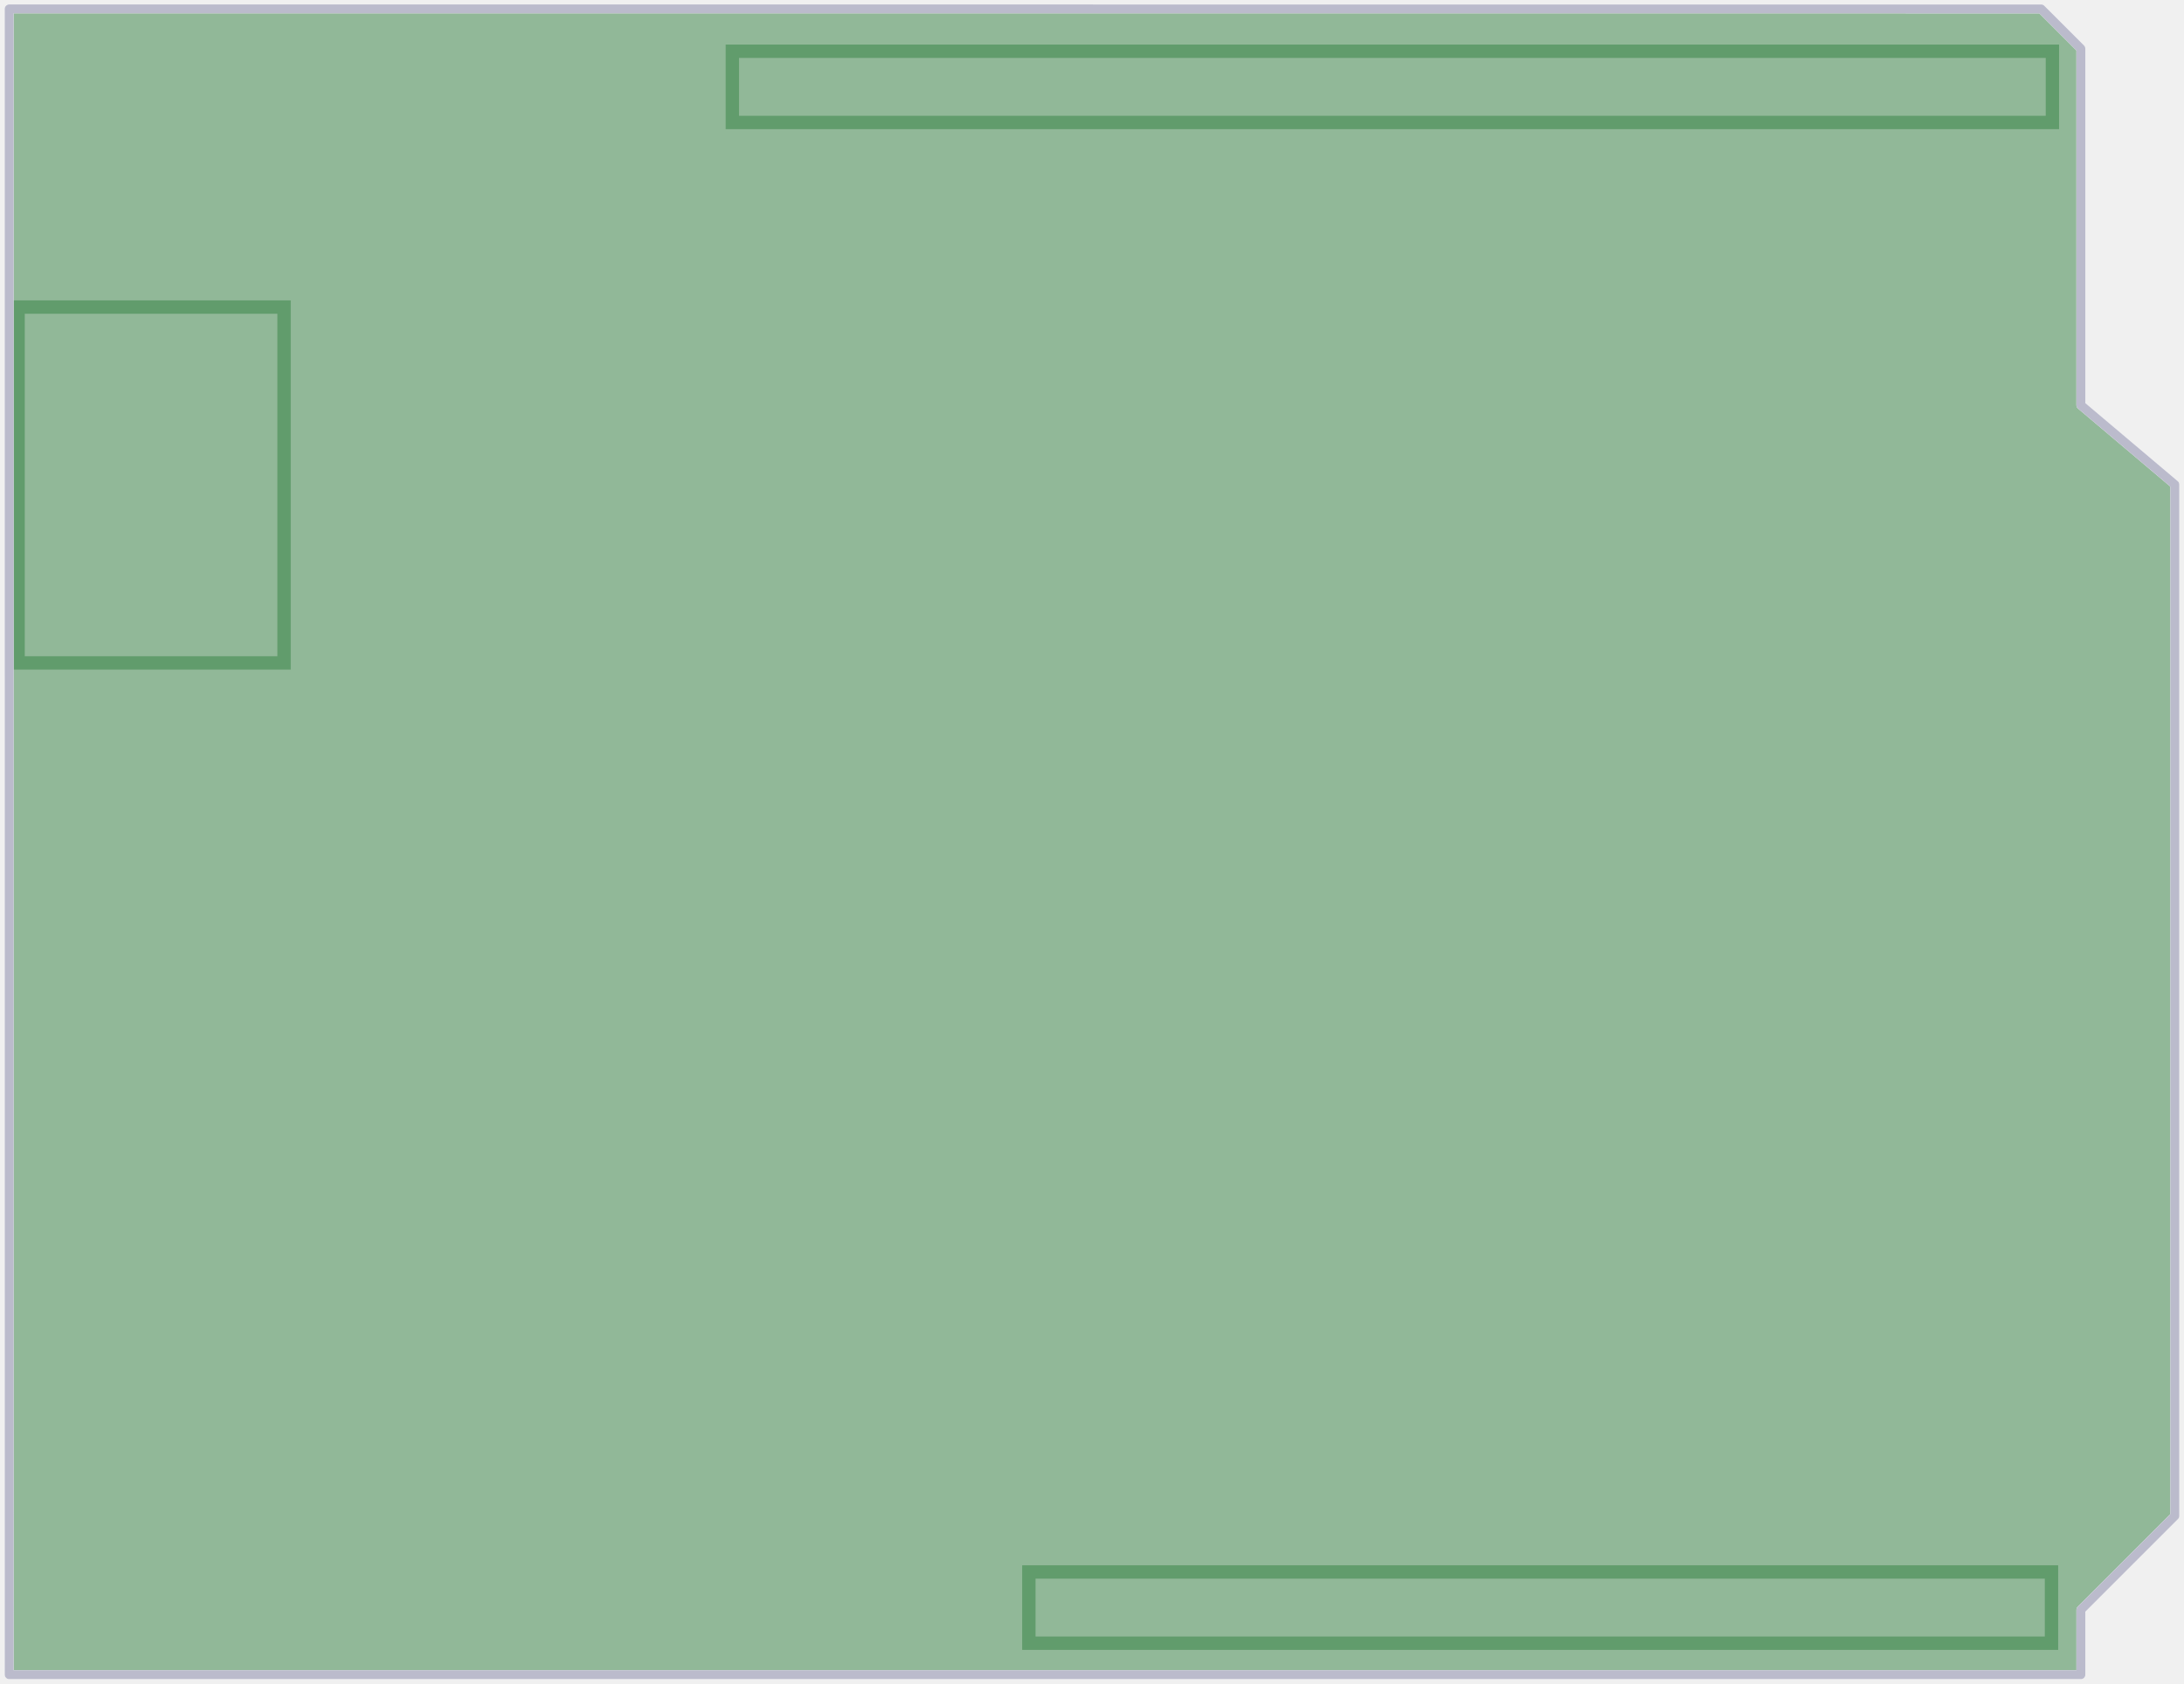
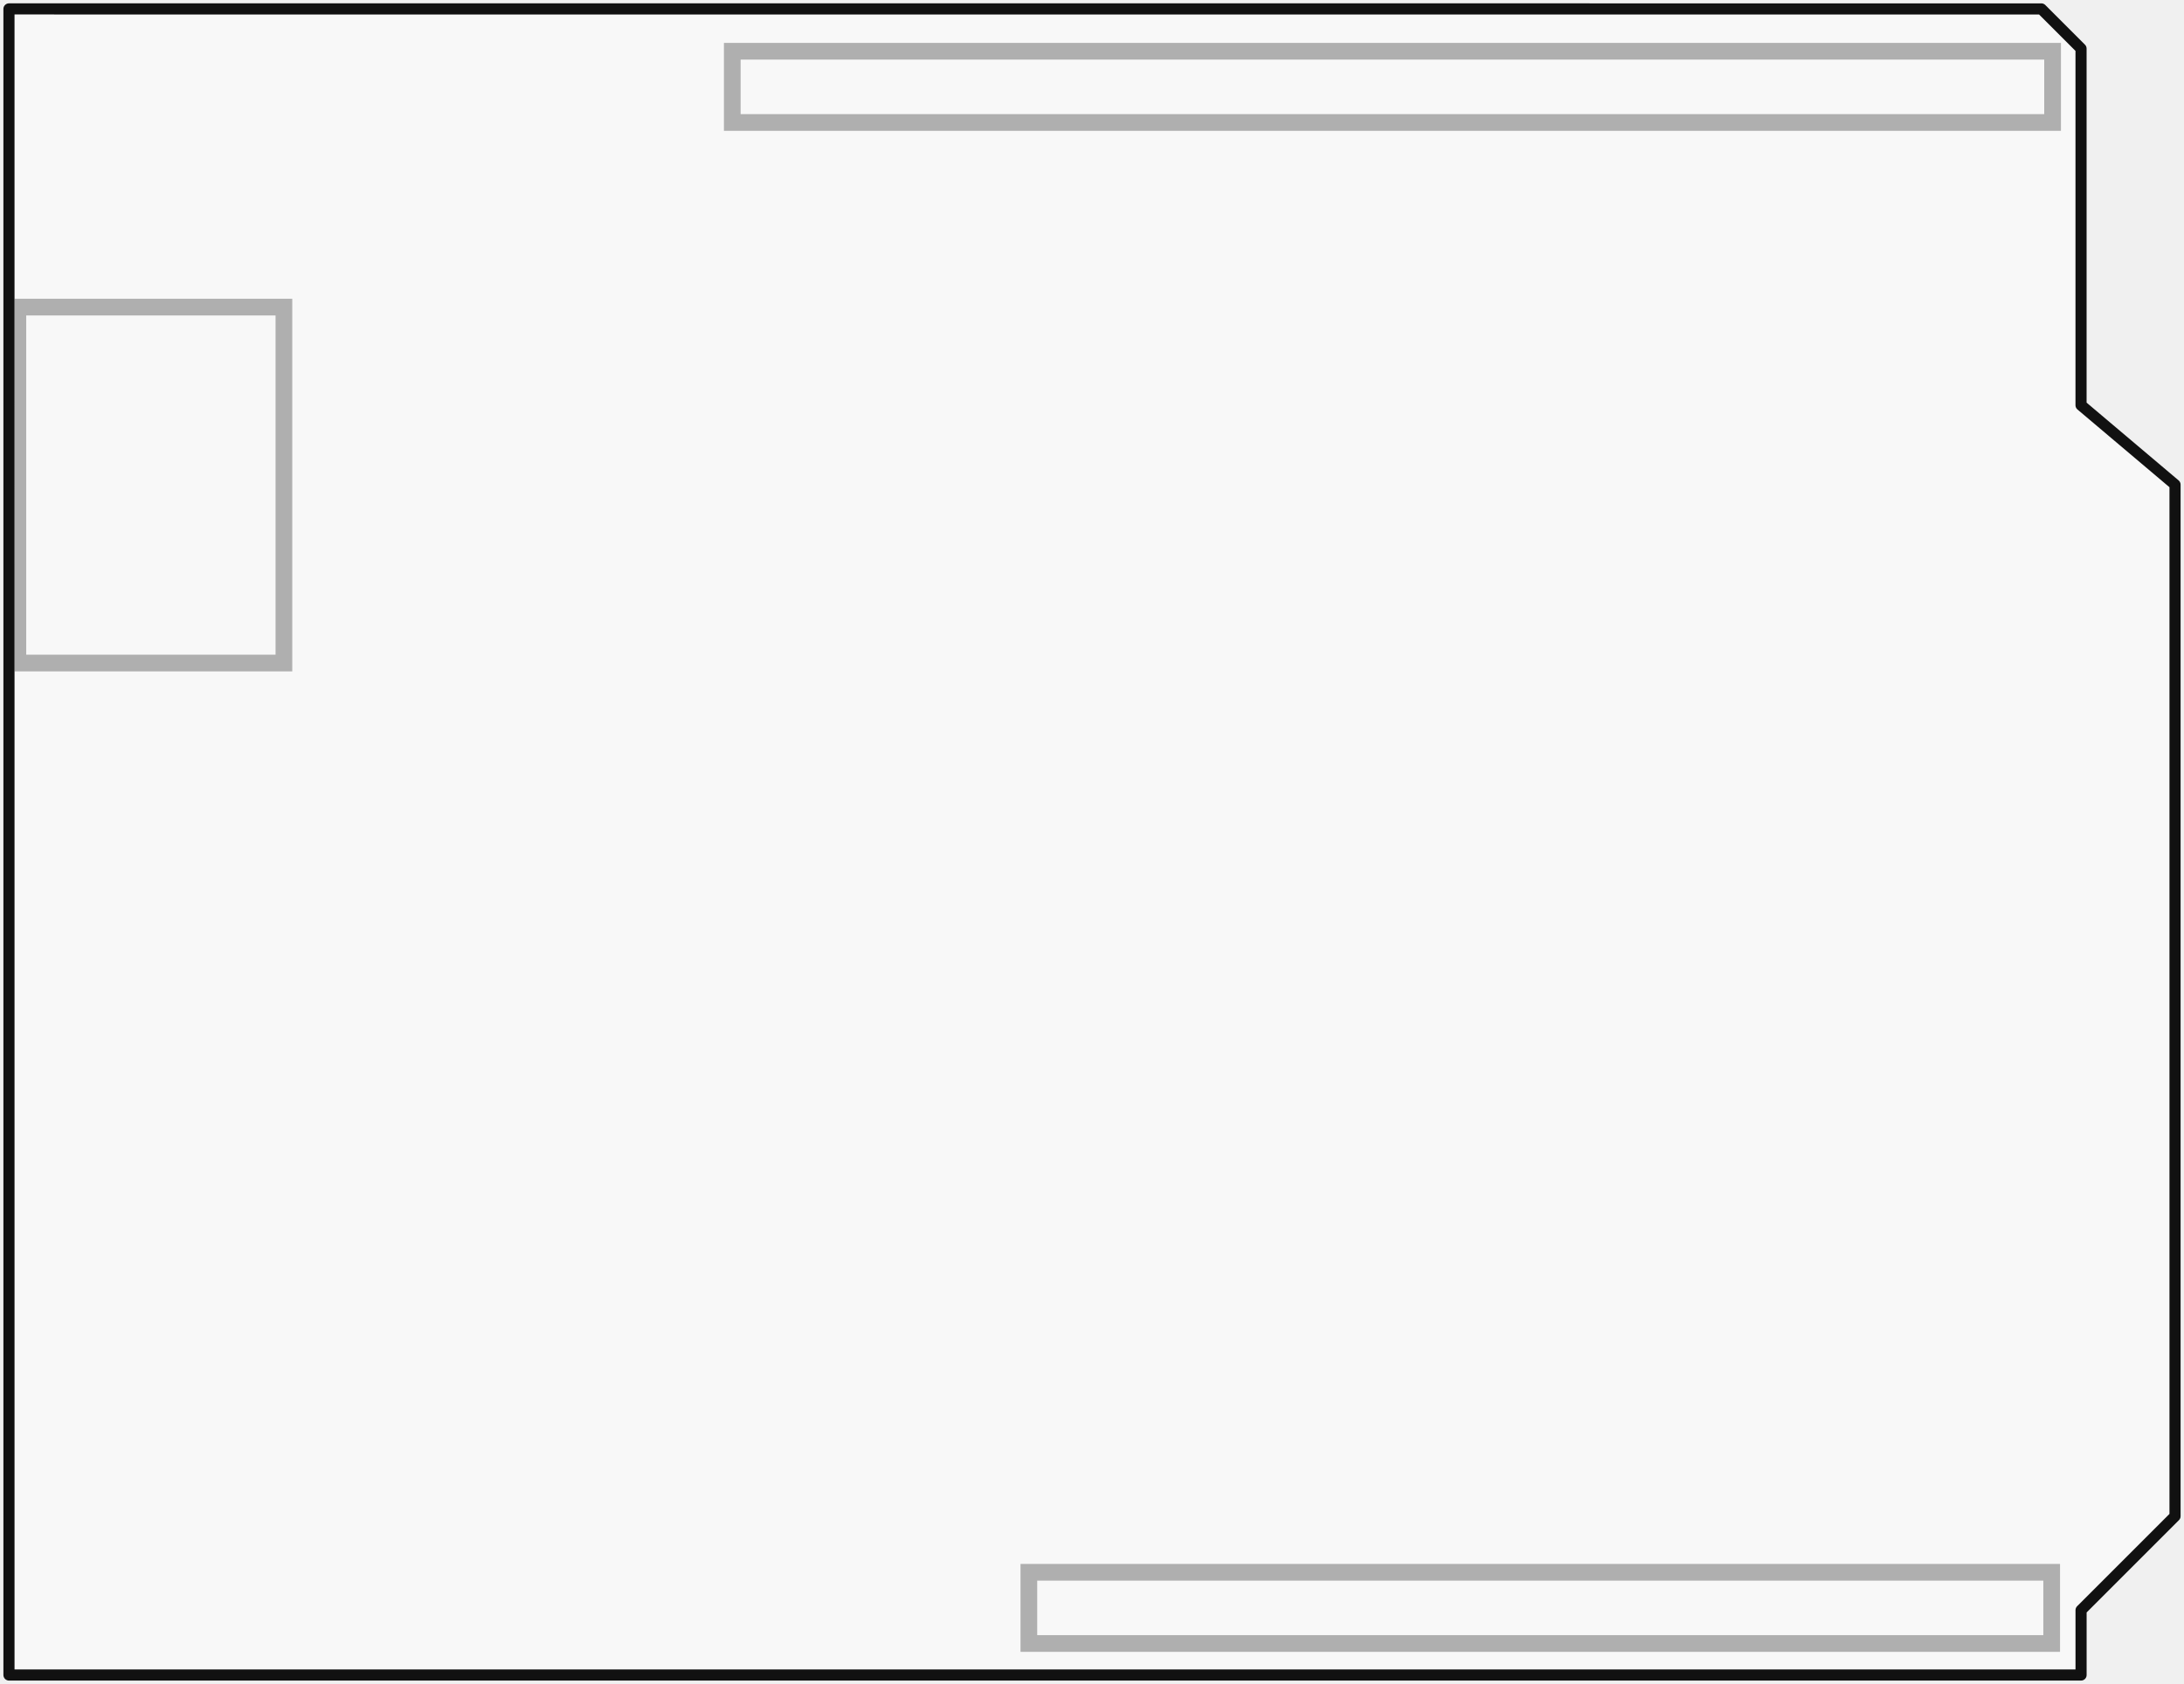
- <svg version="1.2" baseProfile="tiny" x="0px" y="0px" width="2.725in" height="2.101in" viewBox="0 0 245.237 189.126" id="svg2">
+ <svg xmlns="http://www.w3.org/2000/svg" version="1.1" id="svg2" x="0px" y="0px" width="196.2px" height="151.301px" viewBox="0 0 196.2 151.301" enable-background="new 0 0 196.2 151.301" xml:space="preserve">
  <g id="board">
-     <path d="M 233.682,45.512 L 233.682,5.459 L 229.224,1.001 L 1,1 L 1.002,188.126 L 233.685,188.126 L 233.685,180.842 L 244.237,170.29 L 244.237,54.432 L 233.682,45.512 z" id="boardoutline" style="fill:#338040;fill-opacity:0.5" />
-     <rect style="fill:none;fill-opacity:1;stroke:#338040;stroke-width:1.5;stroke-miterlimit:4;stroke-dasharray:none;stroke-opacity:0.5" id="pinguide1" width="148.263" height="8" x="82.224" y="5.757" />
-     <rect style="fill:none;fill-opacity:1;stroke:#338040;stroke-width:1.5;stroke-miterlimit:4;stroke-dasharray:none;stroke-opacity:0.5" id="pinguide2" width="114.856" height="8" x="115.528" y="176.589" />
-     <rect style="fill:none;fill-opacity:1;stroke:#338040;stroke-width:1.5;stroke-miterlimit:4;stroke-dasharray:none;stroke-opacity:0.5" id="usbconnector" width="29.875" height="39.974" x="2.0" y="34.494" />
+     <path id="boardoutline" fill="#FFFFFF" fill-opacity="0.5" d="M186.951,36.41V4.367l-3.566-3.566L0.805,0.8l0.001,149.701h186.147   v-5.827l8.441-8.441V43.545L186.951,36.41z" />
+     <rect id="pinguide1" x="65.784" y="4.605" fill="none" stroke="#666666" stroke-width="1.5" stroke-opacity="0.5" width="118.61" height="6.4" />
+     <rect id="pinguide2" x="92.428" y="141.271" fill="none" stroke="#666666" stroke-width="1.5" stroke-opacity="0.5" width="91.885" height="6.399" />
+     <rect id="usbconnector" x="1.605" y="27.595" fill="none" stroke="#666666" stroke-width="1.5" stroke-opacity="0.5" width="23.9" height="31.979" />
  </g>
  <g id="silkscreen">
-     <path id="outline" stroke-miterlimit="10" d="M 233.682,45.512 L 233.682,5.459 L 229.224,1.001 L 1,1 L 1.002,188.126 L 233.685,188.126 L 233.685,180.842 L 244.237,170.29 L 244.237,54.432 L 233.682,45.512 z" style="fill:none;stroke:#ffffff;stroke-width:1;stroke-linecap:round;stroke-linejoin:round;stroke-miterlimit:10" />
+     <path id="outline" fill="none" stroke="#FFFFFF" stroke-linecap="round" stroke-linejoin="round" stroke-miterlimit="10" d="   M186.951,36.41V4.367l-3.566-3.566L0.805,0.8l0.001,149.701h186.147v-5.827l8.441-8.441V43.545L186.951,36.41z" />
  </g>
  <g id="silkscreen0">
-     <path id="outline" stroke-miterlimit="10" d="M 233.682,45.512 L 233.682,5.459 L 229.224,1.001 L 1,1 L 1.002,188.126 L 233.685,188.126 L 233.685,180.842 L 244.237,170.29 L 244.237,54.432 L 233.682,45.512 z" style="fill:none;stroke:#bbbbcc;stroke-width:1;stroke-linecap:round;stroke-linejoin:round;stroke-miterlimit:10" />
+     <path id="outline_1_" fill="none" stroke="#111111" stroke-linecap="round" stroke-linejoin="round" stroke-miterlimit="10" d="   M186.951,36.41V4.367l-3.566-3.566L0.805,0.8l0.001,149.701h186.147v-5.827l8.441-8.441V43.545L186.951,36.41z" />
  </g>
</svg>
